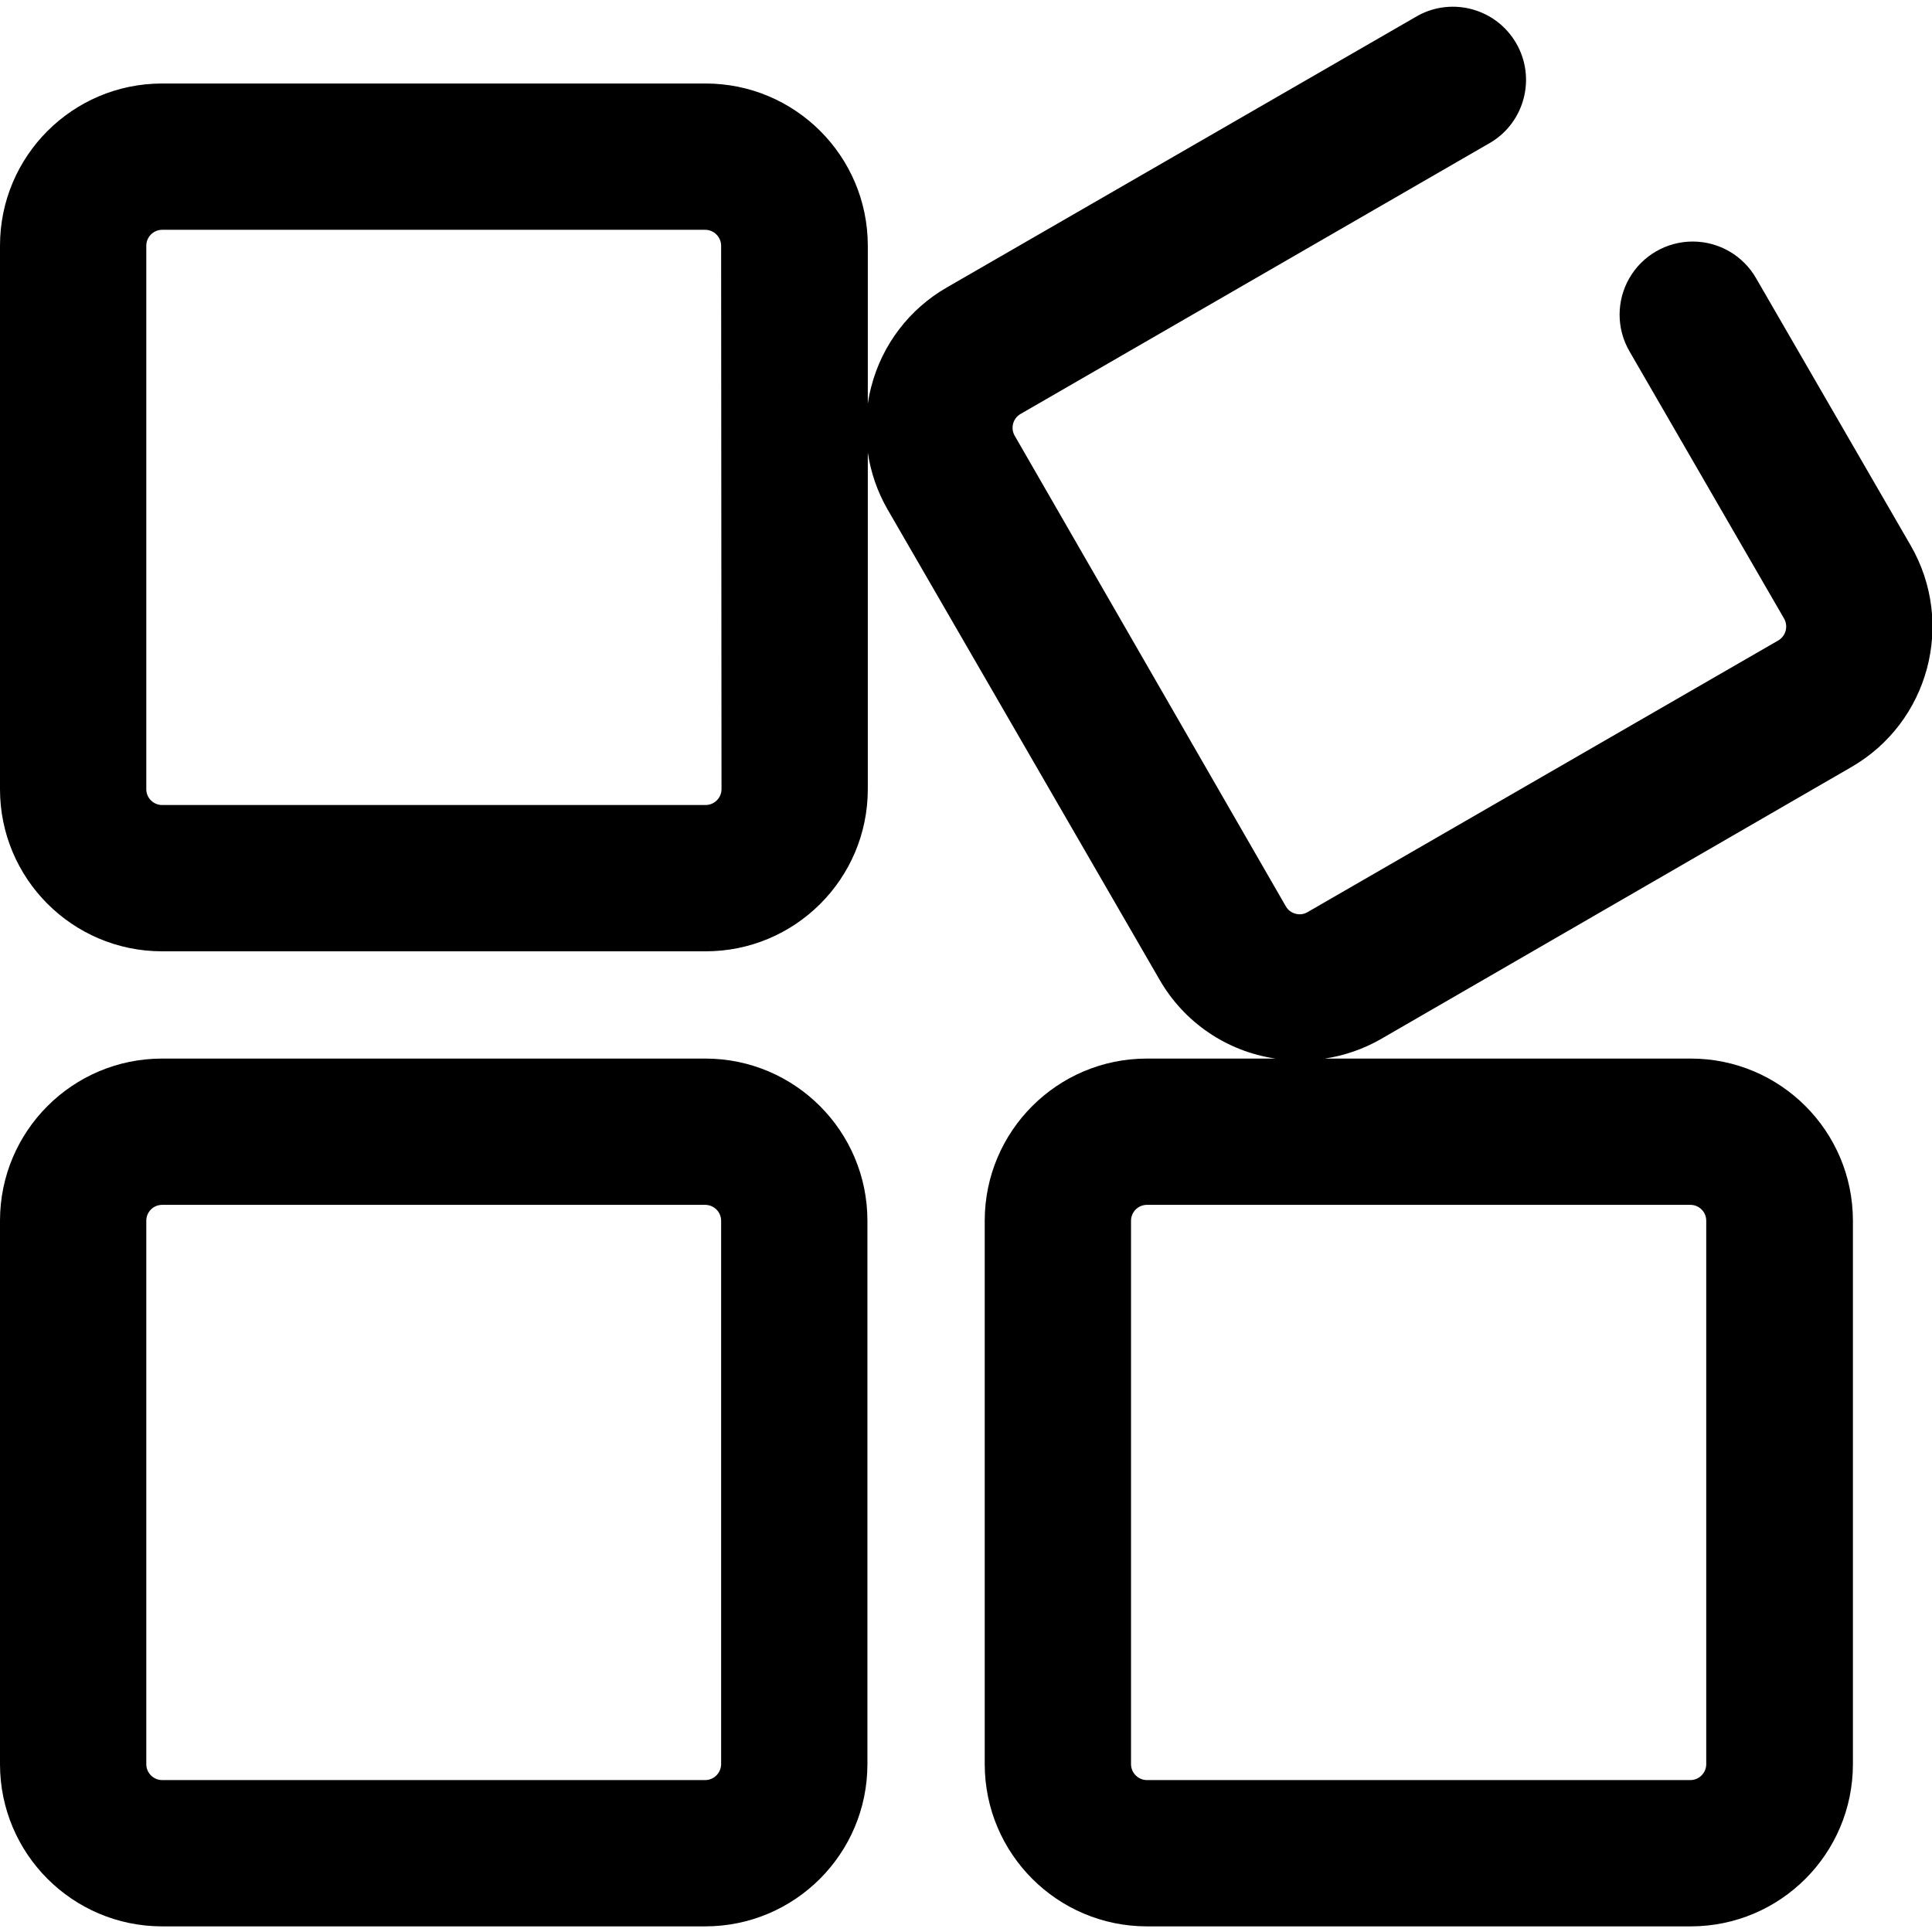
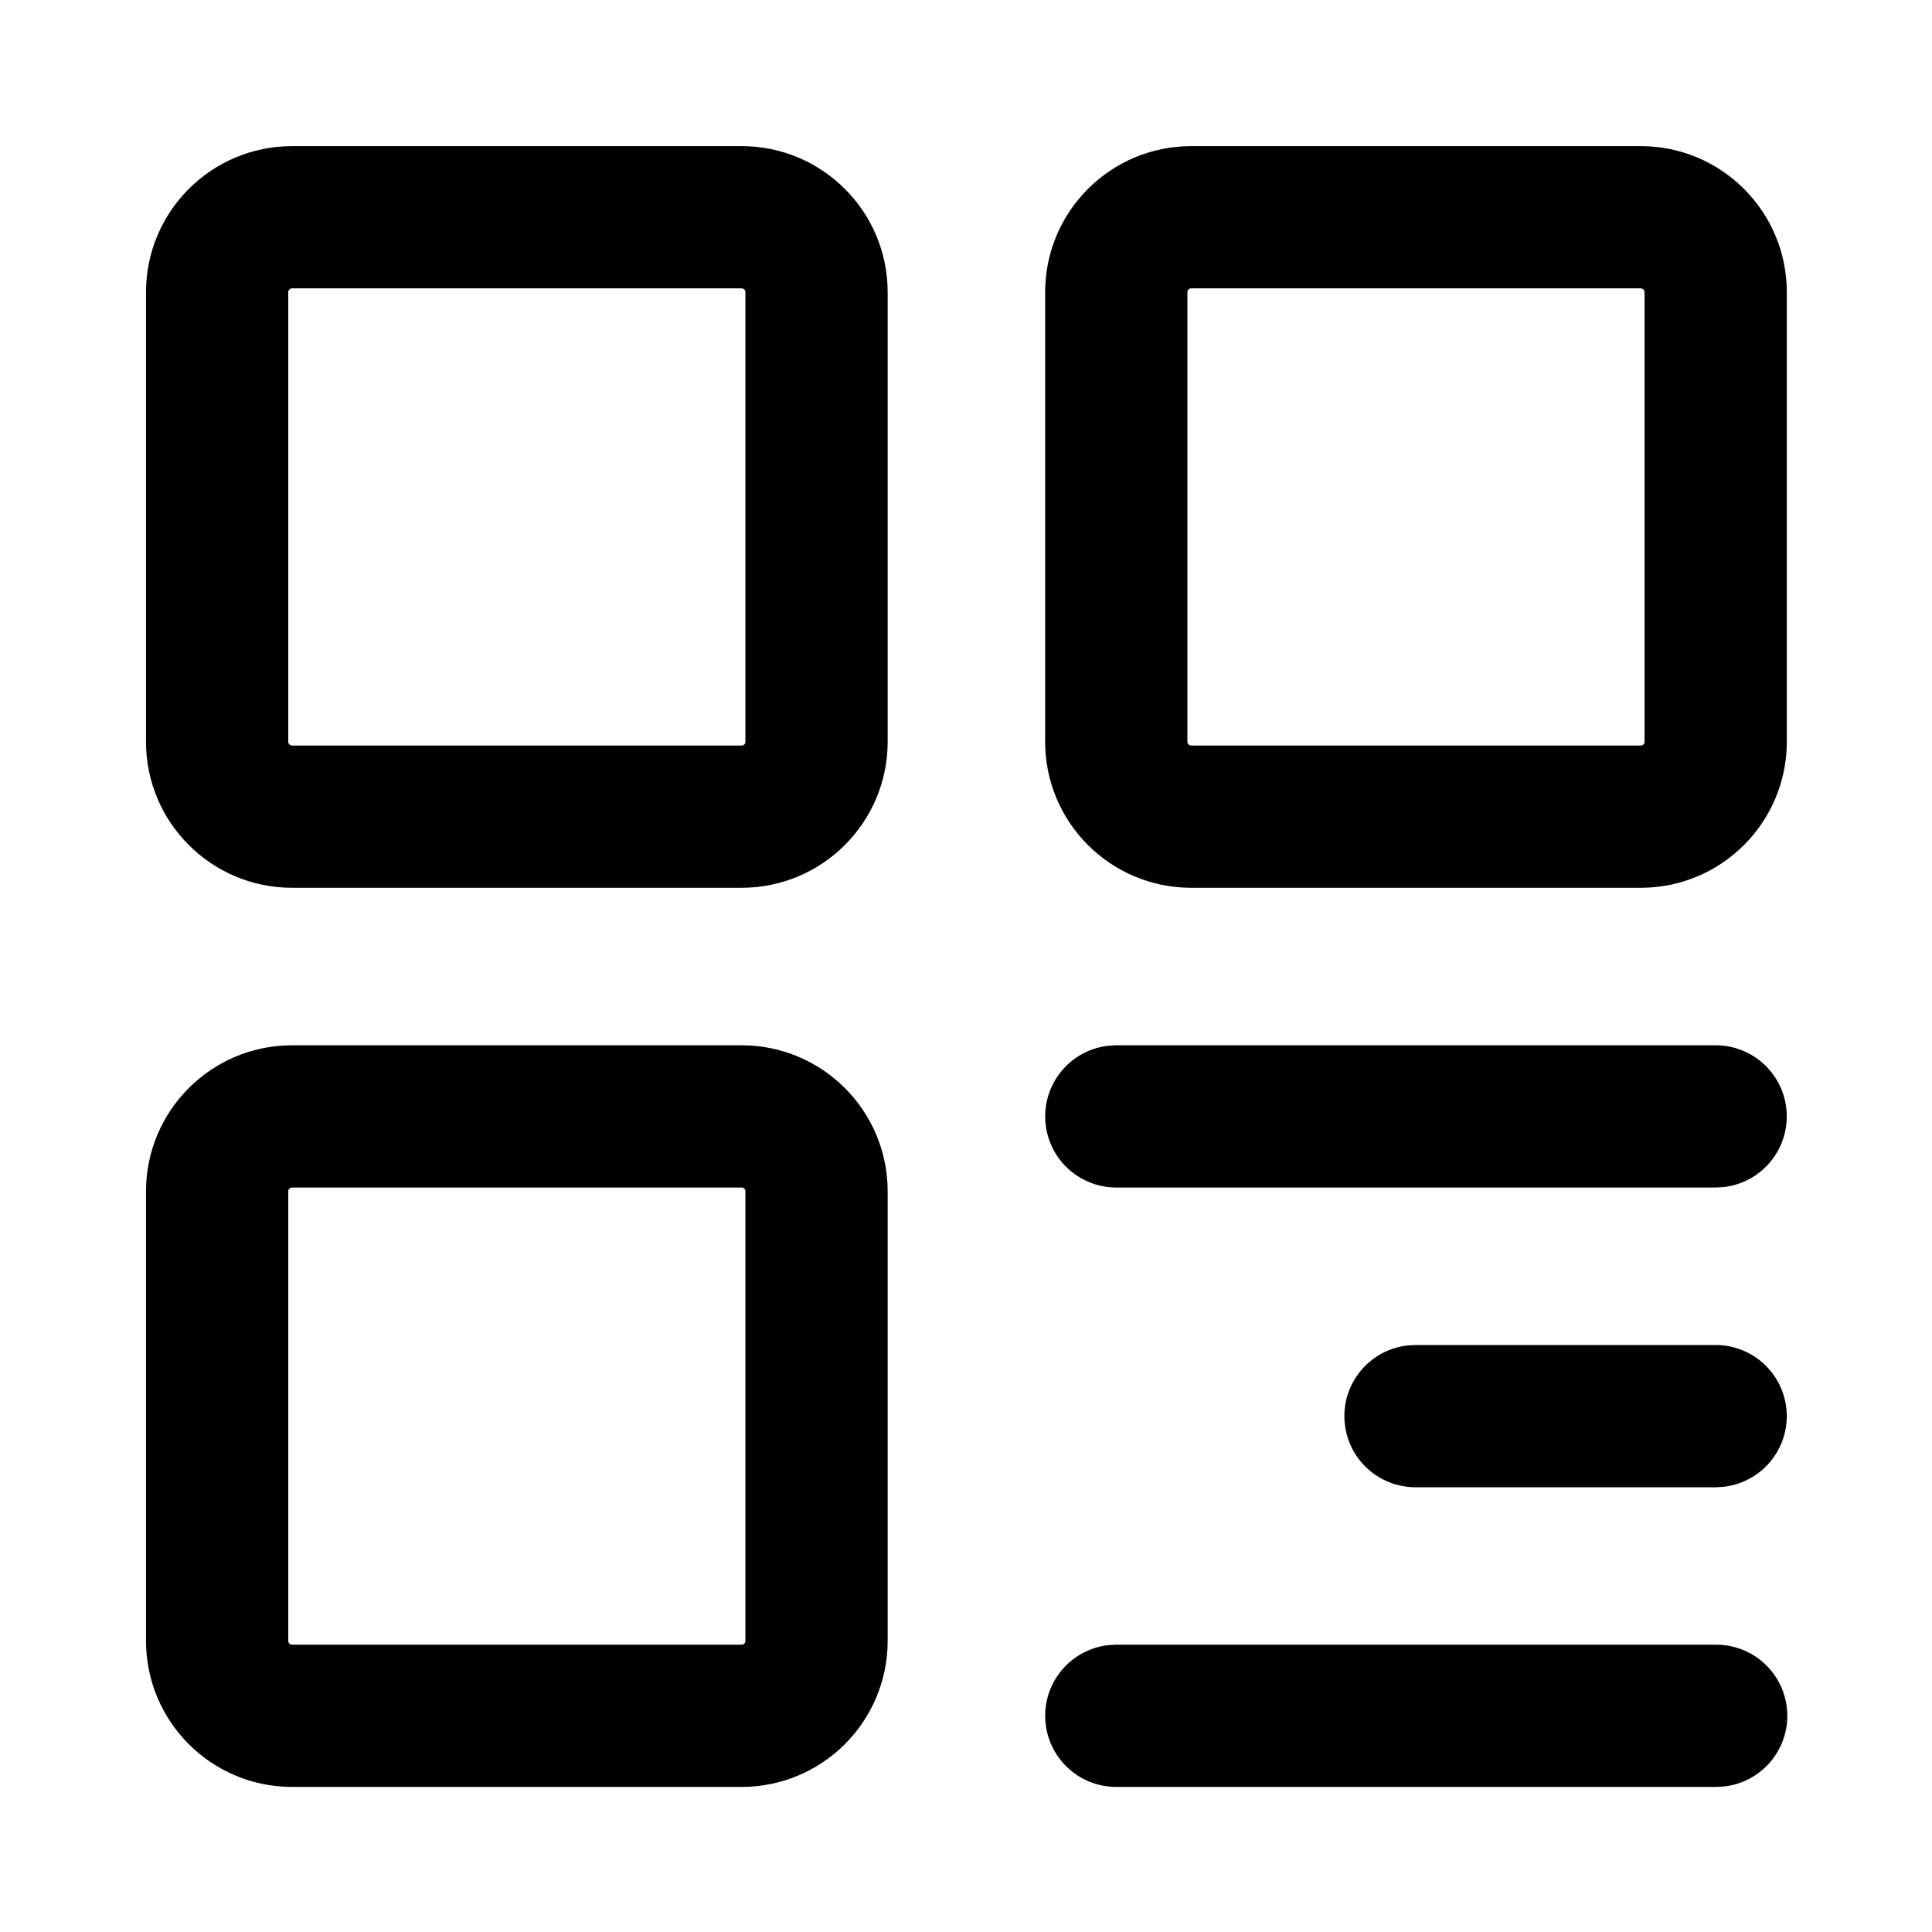
- <svg xmlns="http://www.w3.org/2000/svg" t="1679316911025" class="icon" viewBox="0 0 1030 1024" version="1.1" p-id="6862" width="64" height="64">
-   <path fill="currentColor" d="M376.054 561.351H86.338A86.441 86.441 0 0 0 0 647.688v289.922a86.492 86.492 0 0 0 86.338 86.389H376.054a86.492 86.492 0 0 0 86.389-86.389v-289.922A86.441 86.441 0 0 0 376.054 561.351z m8.397 376.054a8.551 8.551 0 0 1-8.397 8.603H86.338a8.5 8.5 0 0 1-8.345-8.397v-289.922a8.448 8.448 0 0 1 8.345-8.345H376.054a8.5 8.5 0 0 1 8.397 8.345z" p-id="6863" />
-   <path fill="currentColor" d="M1018.694 287.913l-82.423-142.488a38.971 38.971 0 1 0-67.484 38.996l82.423 142.488a8.603 8.603 0 0 1-3.091 11.488l-251.08 144.91a8.088 8.088 0 0 1-6.336 0.824 8.242 8.242 0 0 1-5.151-3.864L540.899 229.187a8.5 8.5 0 0 1 3.091-11.436l251.029-144.961a38.996 38.996 0 0 0-38.945-67.535L504.84 150.216a85.668 85.668 0 0 0-40.284 52.699 84.638 84.638 0 0 0-1.906 9.273V127.91A86.492 86.492 0 0 0 376.054 41.52H86.338A86.441 86.441 0 0 0 0 127.91v289.922a86.441 86.441 0 0 0 86.338 86.338H376.054a86.441 86.441 0 0 0 86.595-86.338V238.253a85.823 85.823 0 0 0 10.303 29.93L618.171 519.264a85.514 85.514 0 0 0 61.817 42.087h-68.617a86.492 86.492 0 0 0-86.389 86.338v289.922a86.544 86.544 0 0 0 86.389 86.389H901.499a86.492 86.492 0 0 0 86.338-86.389v-289.922A86.441 86.441 0 0 0 901.499 561.351h-195.187a85.926 85.926 0 0 0 29.724-10.303l251.08-145.167a86.441 86.441 0 0 0 31.578-117.968zM384.657 417.832A8.5 8.5 0 0 1 376.054 426.177H86.338a8.448 8.448 0 0 1-8.345-8.345V127.91a8.5 8.5 0 0 1 8.345-8.397H376.054a8.551 8.551 0 0 1 8.397 8.397z m524.982 229.857v289.922a8.5 8.5 0 0 1-8.345 8.397h-289.922a8.551 8.551 0 0 1-8.397-8.397v-289.922a8.5 8.5 0 0 1 8.397-8.345H901.499a8.448 8.448 0 0 1 8.139 8.345z" p-id="6864" />
+ <svg xmlns="http://www.w3.org/2000/svg" viewBox="45 60 906 906">
+   <g stroke="currentColor" stroke-width="14" stroke-linejoin="round">
+     <path fill="currentColor" d="M392.794 135.529h-210.824A61.5 61.5 0 0 0 120.471 197.03v210.824c0 33.943 27.528 61.47 61.5 61.47h210.824a61.5 61.5 0 0 0 61.47-61.47v-210.824A61.5 61.5 0 0 0 392.794 135.529z m-210.824 52.706h210.824c4.819 0 8.764 3.915 8.764 8.794v210.824c0 4.819-3.915 8.764-8.764 8.764h-210.824a8.794 8.794 0 0 1-8.794-8.764v-210.824c0-4.849 3.915-8.794 8.794-8.794zM392.794 557.176h-210.824A61.5 61.5 0 0 0 120.471 618.677v210.824c0 33.943 27.528 61.47 61.5 61.47h210.824a61.5 61.5 0 0 0 61.47-61.47v-210.824a61.5 61.5 0 0 0-61.47-61.5z m-210.824 52.706h210.824c4.819 0 8.764 3.915 8.764 8.794v210.824c0 4.819-3.915 8.764-8.764 8.764h-210.824a8.794 8.794 0 0 1-8.794-8.764v-210.824c0-4.849 3.915-8.794 8.794-8.794zM814.441 135.529h-210.824A61.5 61.5 0 0 0 542.118 197.03v210.824c0 33.943 27.528 61.47 61.5 61.47h210.824a61.5 61.5 0 0 0 61.47-61.47v-210.824A61.5 61.5 0 0 0 814.441 135.529z m-210.824 52.706h210.824c4.819 0 8.764 3.915 8.764 8.794v210.824c0 4.819-3.915 8.764-8.764 8.764h-210.824a8.794 8.794 0 0 1-8.794-8.764v-210.824c0-4.849 3.915-8.794 8.794-8.794zM849.559 557.176a26.353 26.353 0 0 1 3.313 52.495l-3.313 0.211h-281.088a26.353 26.353 0 0 1-3.313-52.495l3.313-0.211h281.088zM849.559 697.736a26.353 26.353 0 0 1 3.313 52.495l-3.313 0.211h-140.529a26.353 26.353 0 0 1-3.313-52.525l3.313-0.181h140.529zM849.559 838.264a26.353 26.353 0 0 1 3.313 52.525l-3.313 0.181h-281.088a26.353 26.353 0 0 1-3.313-52.495l3.313-0.211h281.088z" />
+   </g>
</svg>
